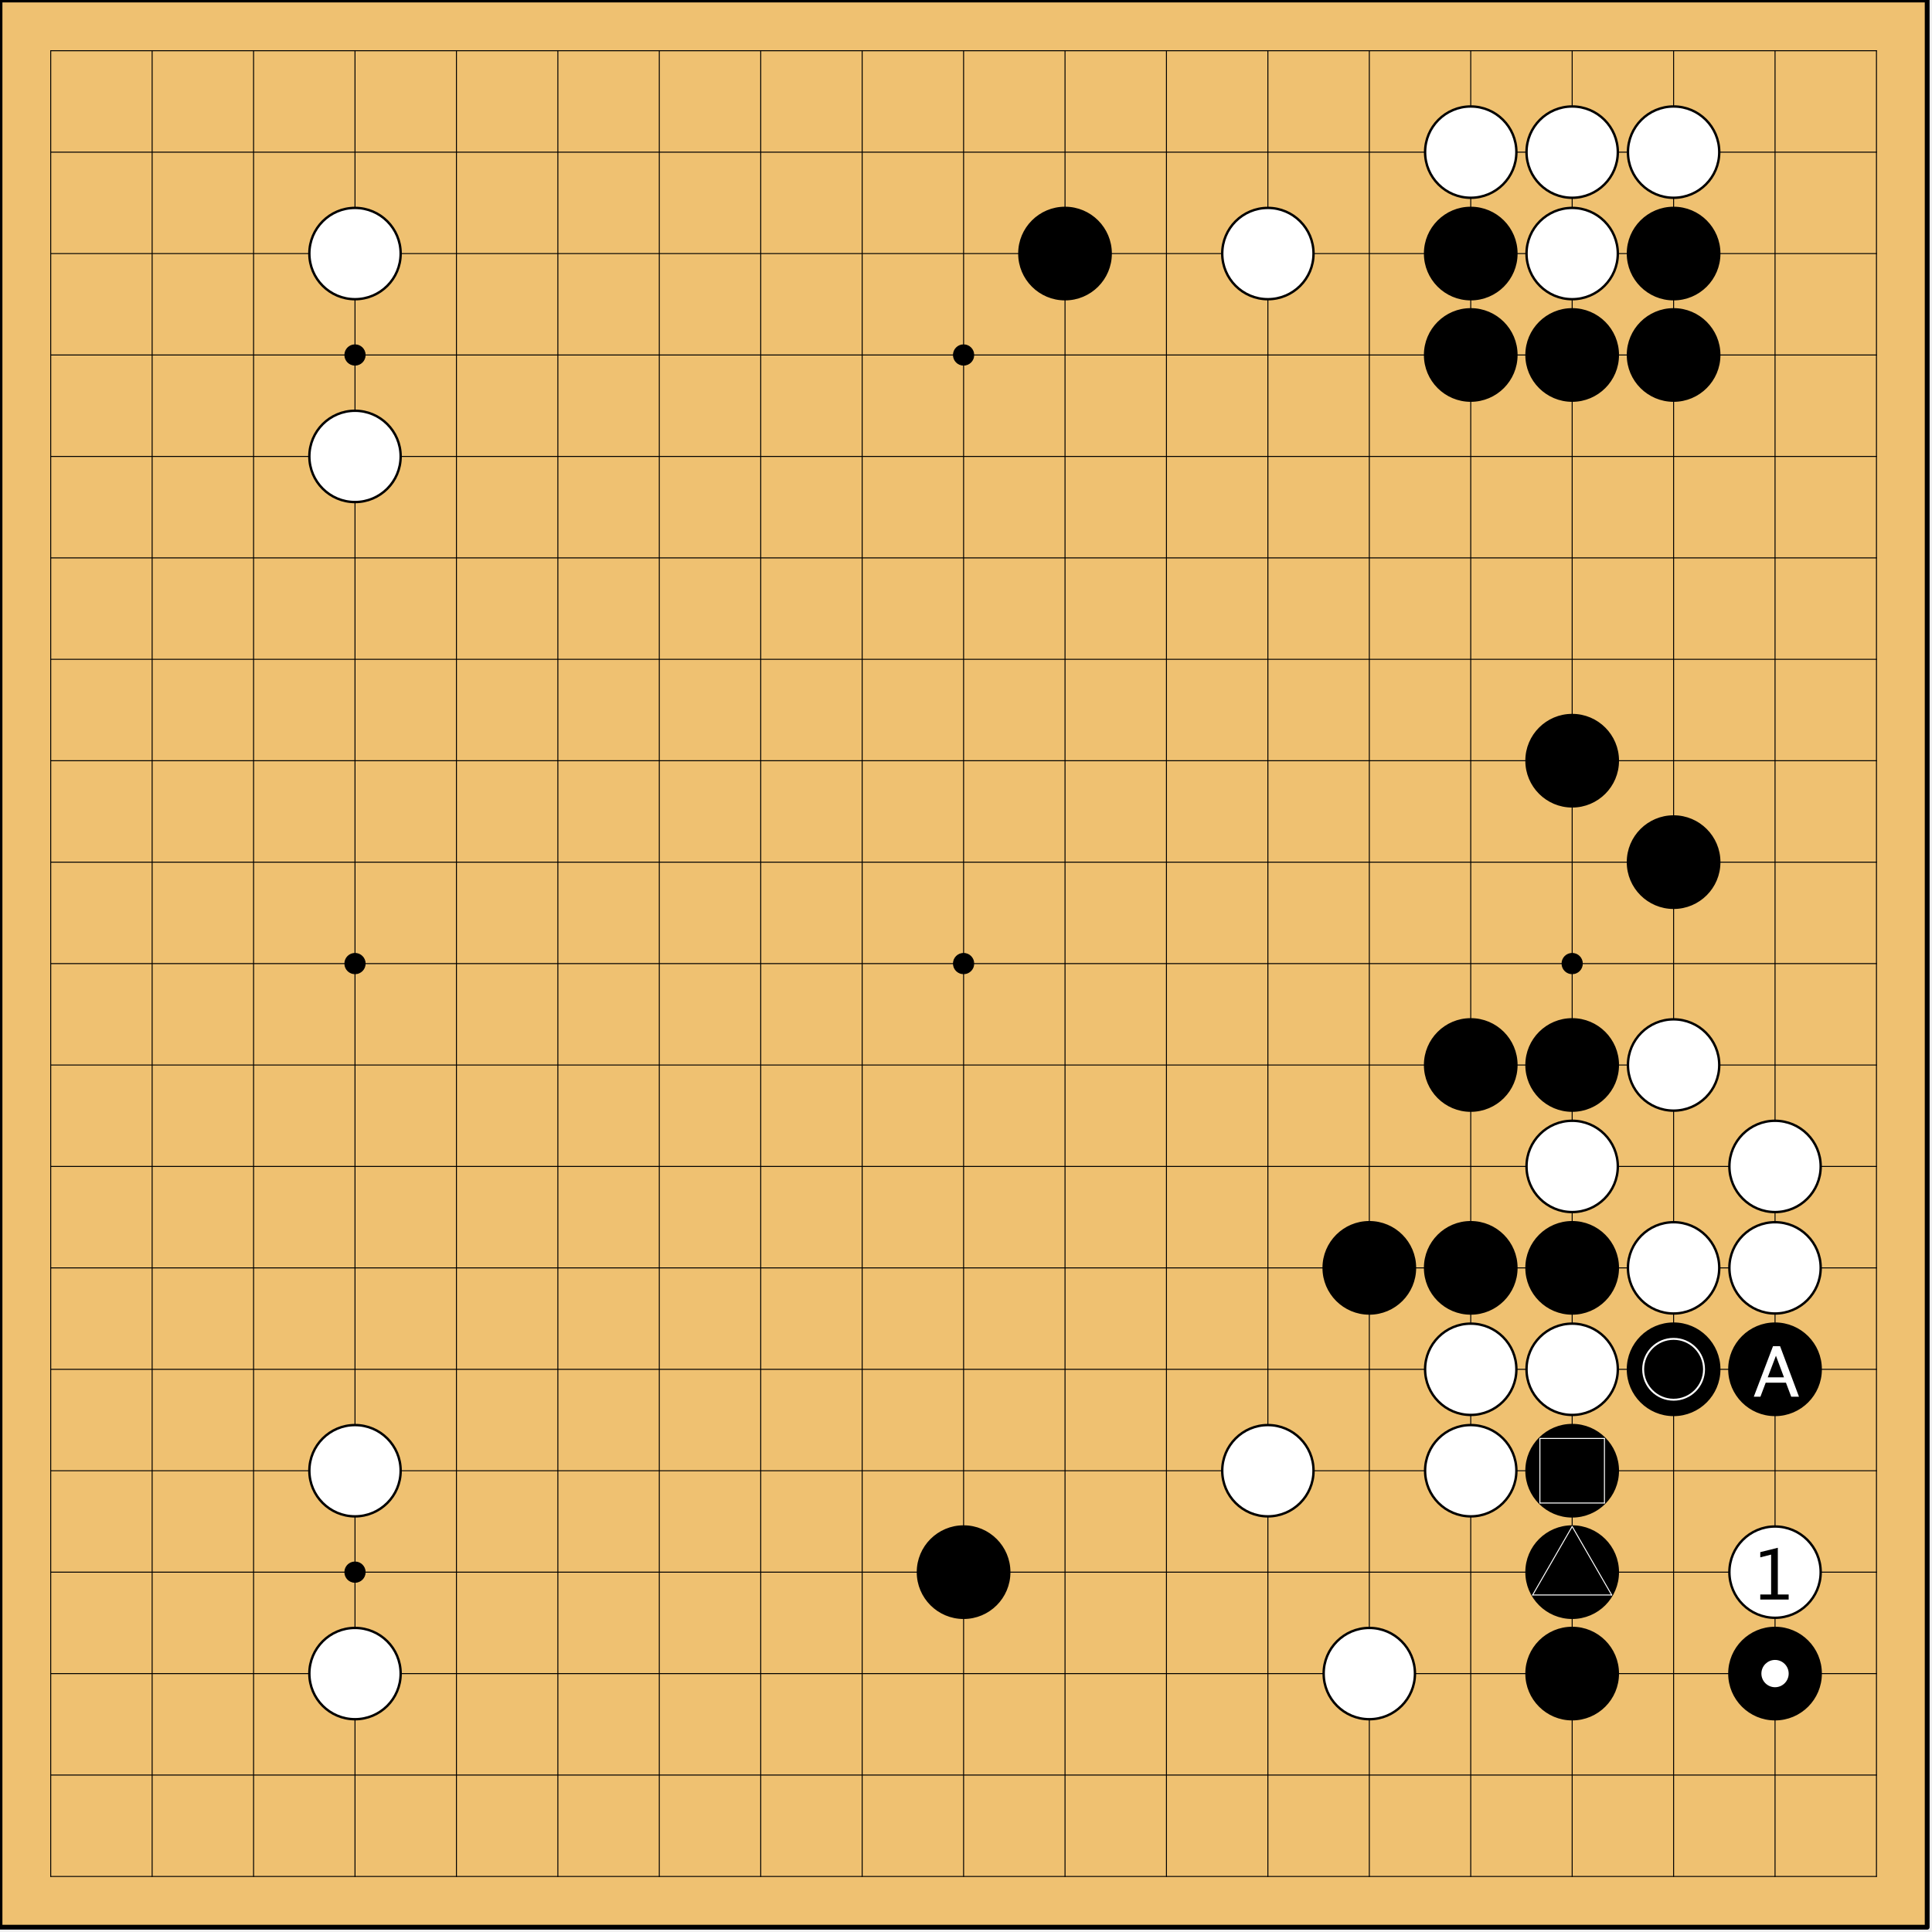
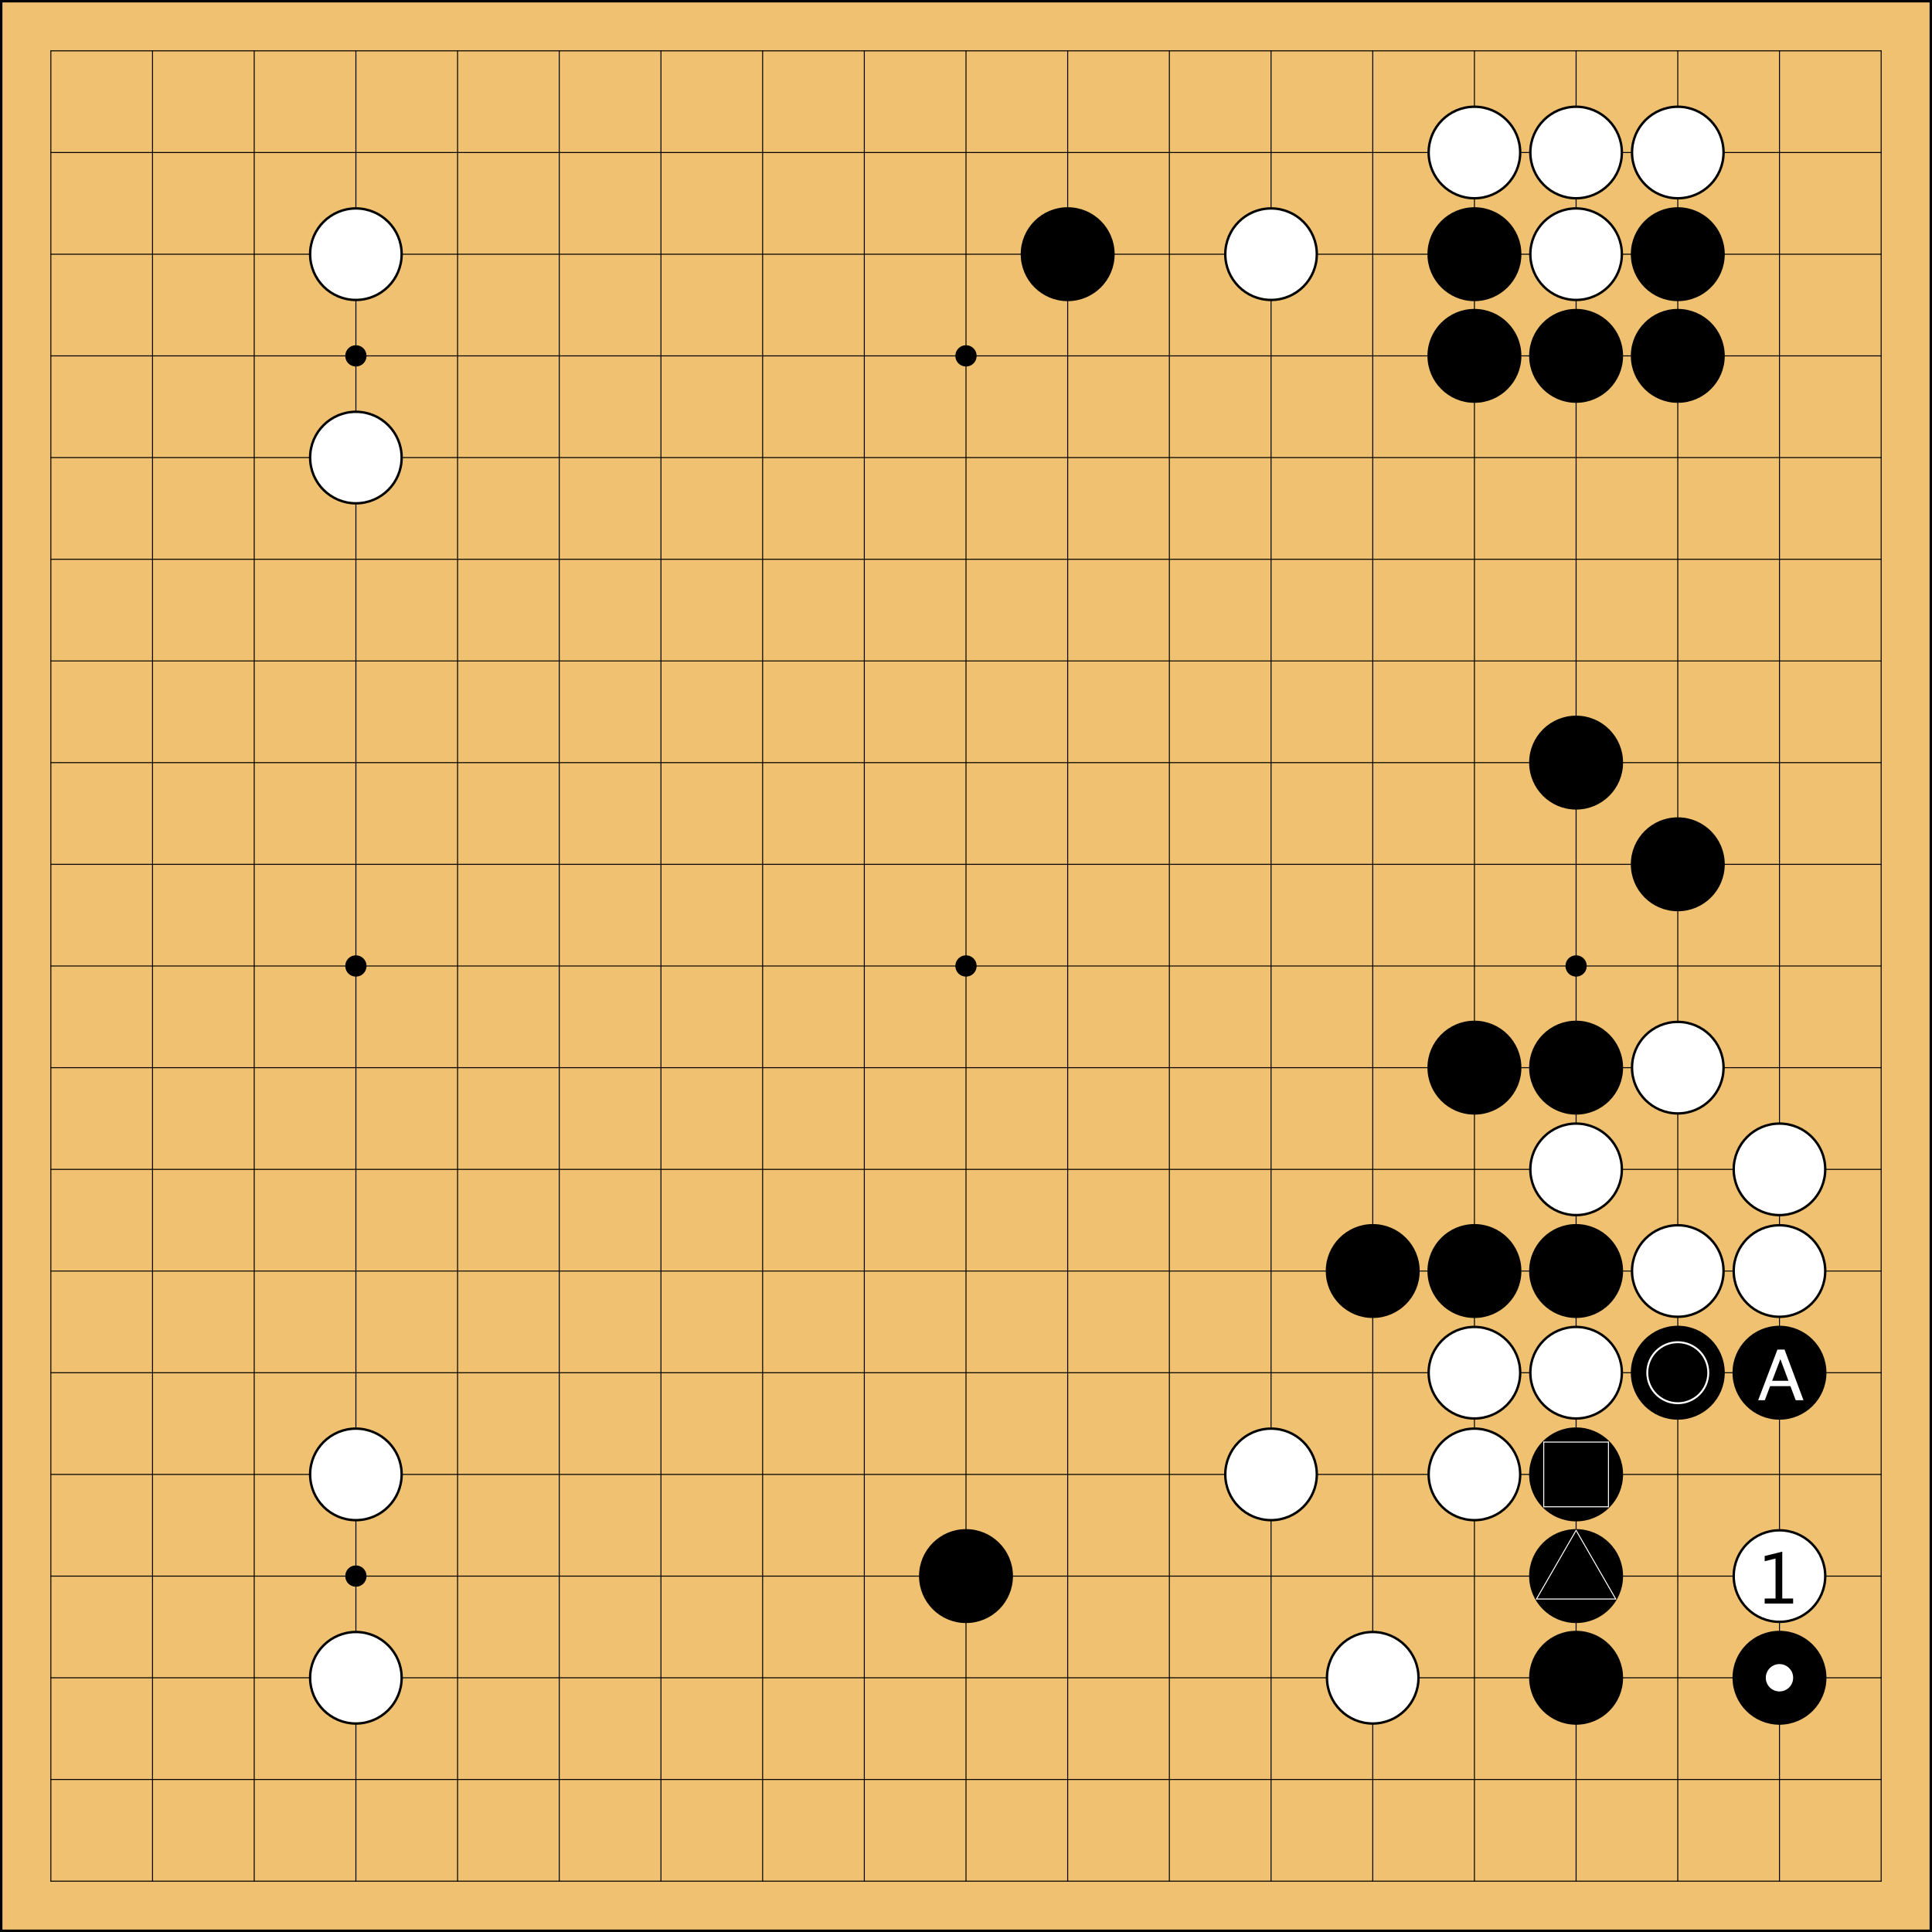
- <svg xmlns="http://www.w3.org/2000/svg" fill="none" stroke="none">
+ <svg xmlns="http://www.w3.org/2000/svg" width="400" height="400" fill="none" stroke="none">
  <defs />
  <g fill="#EFC171" fill-rule="evenodd" stroke="#000000" stroke-width="1" stroke-linecap="round" stroke-linejoin="round">
    <path d="M 0,0 L 0,400 L 400,400 L 400,0 Z" />
  </g>
  <g fill="#EFC171" fill-rule="evenodd" stroke="#000000" stroke-width="0.2" stroke-linecap="round" stroke-linejoin="round">
    <path d="M 10.526,10.526 L 10.526,389.474 Z" />
  </g>
  <g fill="#EFC171" fill-rule="evenodd" stroke="#000000" stroke-width="0.2" stroke-linecap="round" stroke-linejoin="round">
    <path d="M 10.526,10.526 L 389.474,10.526 Z" />
  </g>
  <g fill="#EFC171" fill-rule="evenodd" stroke="#000000" stroke-width="0.2" stroke-linecap="round" stroke-linejoin="round">
    <path d="M 31.579,10.526 L 31.579,389.474 Z" />
  </g>
  <g fill="#EFC171" fill-rule="evenodd" stroke="#000000" stroke-width="0.2" stroke-linecap="round" stroke-linejoin="round">
    <path d="M 10.526,31.579 L 389.474,31.579 Z" />
  </g>
  <g fill="#EFC171" fill-rule="evenodd" stroke="#000000" stroke-width="0.2" stroke-linecap="round" stroke-linejoin="round">
    <path d="M 52.632,10.526 L 52.632,389.474 Z" />
  </g>
  <g fill="#EFC171" fill-rule="evenodd" stroke="#000000" stroke-width="0.2" stroke-linecap="round" stroke-linejoin="round">
    <path d="M 10.526,52.632 L 389.474,52.632 Z" />
  </g>
  <g fill="#EFC171" fill-rule="evenodd" stroke="#000000" stroke-width="0.2" stroke-linecap="round" stroke-linejoin="round">
    <path d="M 73.684,10.526 L 73.684,389.474 Z" />
  </g>
  <g fill="#EFC171" fill-rule="evenodd" stroke="#000000" stroke-width="0.2" stroke-linecap="round" stroke-linejoin="round">
    <path d="M 10.526,73.684 L 389.474,73.684 Z" />
  </g>
  <g fill="#EFC171" fill-rule="evenodd" stroke="#000000" stroke-width="0.2" stroke-linecap="round" stroke-linejoin="round">
    <path d="M 94.737,10.526 L 94.737,389.474 Z" />
  </g>
  <g fill="#EFC171" fill-rule="evenodd" stroke="#000000" stroke-width="0.2" stroke-linecap="round" stroke-linejoin="round">
    <path d="M 10.526,94.737 L 389.474,94.737 Z" />
  </g>
  <g fill="#EFC171" fill-rule="evenodd" stroke="#000000" stroke-width="0.2" stroke-linecap="round" stroke-linejoin="round">
    <path d="M 115.789,10.526 L 115.789,389.474 Z" />
  </g>
  <g fill="#EFC171" fill-rule="evenodd" stroke="#000000" stroke-width="0.2" stroke-linecap="round" stroke-linejoin="round">
    <path d="M 10.526,115.789 L 389.474,115.789 Z" />
  </g>
  <g fill="#EFC171" fill-rule="evenodd" stroke="#000000" stroke-width="0.2" stroke-linecap="round" stroke-linejoin="round">
    <path d="M 136.842,10.526 L 136.842,389.474 Z" />
  </g>
  <g fill="#EFC171" fill-rule="evenodd" stroke="#000000" stroke-width="0.2" stroke-linecap="round" stroke-linejoin="round">
    <path d="M 10.526,136.842 L 389.474,136.842 Z" />
  </g>
  <g fill="#EFC171" fill-rule="evenodd" stroke="#000000" stroke-width="0.2" stroke-linecap="round" stroke-linejoin="round">
    <path d="M 157.895,10.526 L 157.895,389.474 Z" />
  </g>
  <g fill="#EFC171" fill-rule="evenodd" stroke="#000000" stroke-width="0.2" stroke-linecap="round" stroke-linejoin="round">
    <path d="M 10.526,157.895 L 389.474,157.895 Z" />
  </g>
  <g fill="#EFC171" fill-rule="evenodd" stroke="#000000" stroke-width="0.2" stroke-linecap="round" stroke-linejoin="round">
    <path d="M 178.947,10.526 L 178.947,389.474 Z" />
  </g>
  <g fill="#EFC171" fill-rule="evenodd" stroke="#000000" stroke-width="0.2" stroke-linecap="round" stroke-linejoin="round">
    <path d="M 10.526,178.947 L 389.474,178.947 Z" />
  </g>
  <g fill="#EFC171" fill-rule="evenodd" stroke="#000000" stroke-width="0.2" stroke-linecap="round" stroke-linejoin="round">
    <path d="M 200,10.526 L 200,389.474 Z" />
  </g>
  <g fill="#EFC171" fill-rule="evenodd" stroke="#000000" stroke-width="0.2" stroke-linecap="round" stroke-linejoin="round">
    <path d="M 10.526,200 L 389.474,200 Z" />
  </g>
  <g fill="#EFC171" fill-rule="evenodd" stroke="#000000" stroke-width="0.2" stroke-linecap="round" stroke-linejoin="round">
    <path d="M 221.053,10.526 L 221.053,389.474 Z" />
  </g>
  <g fill="#EFC171" fill-rule="evenodd" stroke="#000000" stroke-width="0.2" stroke-linecap="round" stroke-linejoin="round">
    <path d="M 10.526,221.053 L 389.474,221.053 Z" />
  </g>
  <g fill="#EFC171" fill-rule="evenodd" stroke="#000000" stroke-width="0.2" stroke-linecap="round" stroke-linejoin="round">
    <path d="M 242.105,10.526 L 242.105,389.474 Z" />
  </g>
  <g fill="#EFC171" fill-rule="evenodd" stroke="#000000" stroke-width="0.2" stroke-linecap="round" stroke-linejoin="round">
    <path d="M 10.526,242.105 L 389.474,242.105 Z" />
  </g>
  <g fill="#EFC171" fill-rule="evenodd" stroke="#000000" stroke-width="0.2" stroke-linecap="round" stroke-linejoin="round">
    <path d="M 263.158,10.526 L 263.158,389.474 Z" />
  </g>
  <g fill="#EFC171" fill-rule="evenodd" stroke="#000000" stroke-width="0.2" stroke-linecap="round" stroke-linejoin="round">
    <path d="M 10.526,263.158 L 389.474,263.158 Z" />
  </g>
  <g fill="#EFC171" fill-rule="evenodd" stroke="#000000" stroke-width="0.2" stroke-linecap="round" stroke-linejoin="round">
    <path d="M 284.211,10.526 L 284.211,389.474 Z" />
  </g>
  <g fill="#EFC171" fill-rule="evenodd" stroke="#000000" stroke-width="0.2" stroke-linecap="round" stroke-linejoin="round">
    <path d="M 10.526,284.211 L 389.474,284.211 Z" />
  </g>
  <g fill="#EFC171" fill-rule="evenodd" stroke="#000000" stroke-width="0.2" stroke-linecap="round" stroke-linejoin="round">
    <path d="M 305.263,10.526 L 305.263,389.474 Z" />
  </g>
  <g fill="#EFC171" fill-rule="evenodd" stroke="#000000" stroke-width="0.2" stroke-linecap="round" stroke-linejoin="round">
    <path d="M 10.526,305.263 L 389.474,305.263 Z" />
  </g>
  <g fill="#EFC171" fill-rule="evenodd" stroke="#000000" stroke-width="0.2" stroke-linecap="round" stroke-linejoin="round">
    <path d="M 326.316,10.526 L 326.316,389.474 Z" />
  </g>
  <g fill="#EFC171" fill-rule="evenodd" stroke="#000000" stroke-width="0.2" stroke-linecap="round" stroke-linejoin="round">
    <path d="M 10.526,326.316 L 389.474,326.316 Z" />
  </g>
  <g fill="#EFC171" fill-rule="evenodd" stroke="#000000" stroke-width="0.2" stroke-linecap="round" stroke-linejoin="round">
    <path d="M 347.368,10.526 L 347.368,389.474 Z" />
  </g>
  <g fill="#EFC171" fill-rule="evenodd" stroke="#000000" stroke-width="0.2" stroke-linecap="round" stroke-linejoin="round">
    <path d="M 10.526,347.368 L 389.474,347.368 Z" />
  </g>
  <g fill="#EFC171" fill-rule="evenodd" stroke="#000000" stroke-width="0.2" stroke-linecap="round" stroke-linejoin="round">
    <path d="M 368.421,10.526 L 368.421,389.474 Z" />
  </g>
  <g fill="#EFC171" fill-rule="evenodd" stroke="#000000" stroke-width="0.2" stroke-linecap="round" stroke-linejoin="round">
    <path d="M 10.526,368.421 L 389.474,368.421 Z" />
  </g>
  <g fill="#EFC171" fill-rule="evenodd" stroke="#000000" stroke-width="0.2" stroke-linecap="round" stroke-linejoin="round">
    <path d="M 389.474,10.526 L 389.474,389.474 Z" />
  </g>
  <g fill="#EFC171" fill-rule="evenodd" stroke="#000000" stroke-width="0.2" stroke-linecap="round" stroke-linejoin="round">
    <path d="M 10.526,389.474 L 389.474,389.474 Z" />
  </g>
  <g fill="#000000" fill-rule="evenodd" stroke="#000000" stroke-width="0.2" stroke-linecap="round" stroke-linejoin="round">
    <path d="M 75.789,73.684 A 2.105 2.105 0 1 1 75.789 73.674 Z" />
  </g>
  <g fill="#000000" fill-rule="evenodd" stroke="#000000" stroke-width="0.2" stroke-linecap="round" stroke-linejoin="round">
    <path d="M 75.789,200 A 2.105 2.105 0 1 1 75.789 199.99 Z" />
  </g>
  <g fill="#000000" fill-rule="evenodd" stroke="#000000" stroke-width="0.2" stroke-linecap="round" stroke-linejoin="round">
    <path d="M 75.789,326.316 A 2.105 2.105 0 1 1 75.789 326.306 Z" />
  </g>
  <g fill="#000000" fill-rule="evenodd" stroke="#000000" stroke-width="0.2" stroke-linecap="round" stroke-linejoin="round">
    <path d="M 202.105,73.684 A 2.105 2.105 0 1 1 202.105 73.674 Z" />
  </g>
  <g fill="#000000" fill-rule="evenodd" stroke="#000000" stroke-width="0.2" stroke-linecap="round" stroke-linejoin="round">
    <path d="M 202.105,200 A 2.105 2.105 0 1 1 202.105 199.99 Z" />
  </g>
  <g fill="#000000" fill-rule="evenodd" stroke="#000000" stroke-width="0.2" stroke-linecap="round" stroke-linejoin="round">
    <path d="M 202.105,326.316 A 2.105 2.105 0 1 1 202.105 326.306 Z" />
  </g>
  <g fill="#000000" fill-rule="evenodd" stroke="#000000" stroke-width="0.2" stroke-linecap="round" stroke-linejoin="round">
    <path d="M 328.421,73.684 A 2.105 2.105 0 1 1 328.421 73.674 Z" />
  </g>
  <g fill="#000000" fill-rule="evenodd" stroke="#000000" stroke-width="0.2" stroke-linecap="round" stroke-linejoin="round">
    <path d="M 328.421,200 A 2.105 2.105 0 1 1 328.421 199.99 Z" />
  </g>
  <g fill="#000000" fill-rule="evenodd" stroke="#000000" stroke-width="0.2" stroke-linecap="round" stroke-linejoin="round">
    <path d="M 328.421,326.316 A 2.105 2.105 0 1 1 328.421 326.306 Z" />
  </g>
  <g fill="#FFFFFF" fill-rule="evenodd" stroke="#000000" stroke-width="0.5" stroke-linecap="round" stroke-linejoin="round">
    <path d="M 83.158,52.632 A 9.474 9.474 0 1 1 83.158 52.622 Z" />
  </g>
  <g fill="#FFFFFF" fill-rule="evenodd" stroke="#000000" stroke-width="0.5" stroke-linecap="round" stroke-linejoin="round">
    <path d="M 83.158,94.737 A 9.474 9.474 0 1 1 83.158 94.727 Z" />
  </g>
  <g fill="#FFFFFF" fill-rule="evenodd" stroke="#000000" stroke-width="0.5" stroke-linecap="round" stroke-linejoin="round">
    <path d="M 83.158,305.263 A 9.474 9.474 0 1 1 83.158 305.253 Z" />
  </g>
  <g fill="#FFFFFF" fill-rule="evenodd" stroke="#000000" stroke-width="0.5" stroke-linecap="round" stroke-linejoin="round">
    <path d="M 83.158,347.368 A 9.474 9.474 0 1 1 83.158 347.358 Z" />
  </g>
  <g fill="#000000" fill-rule="evenodd" stroke="#000000" stroke-width="0.5" stroke-linecap="round" stroke-linejoin="round">
    <path d="M 209.474,326.316 A 9.474 9.474 0 1 1 209.474 326.306 Z" />
  </g>
  <g fill="#000000" fill-rule="evenodd" stroke="#000000" stroke-width="0.5" stroke-linecap="round" stroke-linejoin="round">
    <path d="M 230.526,52.632 A 9.474 9.474 0 1 1 230.526 52.622 Z" />
  </g>
  <g fill="#FFFFFF" fill-rule="evenodd" stroke="#000000" stroke-width="0.5" stroke-linecap="round" stroke-linejoin="round">
    <path d="M 272.632,52.632 A 9.474 9.474 0 1 1 272.632 52.622 Z" />
  </g>
  <g fill="#FFFFFF" fill-rule="evenodd" stroke="#000000" stroke-width="0.5" stroke-linecap="round" stroke-linejoin="round">
    <path d="M 272.632,305.263 A 9.474 9.474 0 1 1 272.632 305.253 Z" />
  </g>
  <g fill="#000000" fill-rule="evenodd" stroke="#000000" stroke-width="0.5" stroke-linecap="round" stroke-linejoin="round">
    <path d="M 293.684,263.158 A 9.474 9.474 0 1 1 293.684 263.148 Z" />
  </g>
  <g fill="#FFFFFF" fill-rule="evenodd" stroke="#000000" stroke-width="0.5" stroke-linecap="round" stroke-linejoin="round">
    <path d="M 293.684,347.368 A 9.474 9.474 0 1 1 293.684 347.358 Z" />
  </g>
  <g fill="#FFFFFF" fill-rule="evenodd" stroke="#000000" stroke-width="0.5" stroke-linecap="round" stroke-linejoin="round">
    <path d="M 314.737,31.579 A 9.474 9.474 0 1 1 314.737 31.569 Z" />
  </g>
  <g fill="#000000" fill-rule="evenodd" stroke="#000000" stroke-width="0.5" stroke-linecap="round" stroke-linejoin="round">
    <path d="M 314.737,52.632 A 9.474 9.474 0 1 1 314.737 52.622 Z" />
  </g>
  <g fill="#000000" fill-rule="evenodd" stroke="#000000" stroke-width="0.5" stroke-linecap="round" stroke-linejoin="round">
    <path d="M 314.737,73.684 A 9.474 9.474 0 1 1 314.737 73.674 Z" />
  </g>
  <g fill="#000000" fill-rule="evenodd" stroke="#000000" stroke-width="0.5" stroke-linecap="round" stroke-linejoin="round">
    <path d="M 314.737,221.053 A 9.474 9.474 0 1 1 314.737 221.043 Z" />
  </g>
  <g fill="#000000" fill-rule="evenodd" stroke="#000000" stroke-width="0.5" stroke-linecap="round" stroke-linejoin="round">
    <path d="M 314.737,263.158 A 9.474 9.474 0 1 1 314.737 263.148 Z" />
  </g>
  <g fill="#FFFFFF" fill-rule="evenodd" stroke="#000000" stroke-width="0.5" stroke-linecap="round" stroke-linejoin="round">
    <path d="M 314.737,284.211 A 9.474 9.474 0 1 1 314.737 284.201 Z" />
  </g>
  <g fill="#FFFFFF" fill-rule="evenodd" stroke="#000000" stroke-width="0.5" stroke-linecap="round" stroke-linejoin="round">
    <path d="M 314.737,305.263 A 9.474 9.474 0 1 1 314.737 305.253 Z" />
  </g>
  <g fill="#FFFFFF" fill-rule="evenodd" stroke="#000000" stroke-width="0.5" stroke-linecap="round" stroke-linejoin="round">
    <path d="M 335.789,31.579 A 9.474 9.474 0 1 1 335.789 31.569 Z" />
  </g>
  <g fill="#FFFFFF" fill-rule="evenodd" stroke="#000000" stroke-width="0.5" stroke-linecap="round" stroke-linejoin="round">
    <path d="M 335.789,52.632 A 9.474 9.474 0 1 1 335.789 52.622 Z" />
  </g>
  <g fill="#000000" fill-rule="evenodd" stroke="#000000" stroke-width="0.5" stroke-linecap="round" stroke-linejoin="round">
    <path d="M 335.789,73.684 A 9.474 9.474 0 1 1 335.789 73.674 Z" />
  </g>
  <g fill="#000000" fill-rule="evenodd" stroke="#000000" stroke-width="0.5" stroke-linecap="round" stroke-linejoin="round">
    <path d="M 335.789,157.895 A 9.474 9.474 0 1 1 335.789 157.885 Z" />
  </g>
  <g fill="#000000" fill-rule="evenodd" stroke="#000000" stroke-width="0.5" stroke-linecap="round" stroke-linejoin="round">
    <path d="M 335.789,221.053 A 9.474 9.474 0 1 1 335.789 221.043 Z" />
  </g>
  <g fill="#FFFFFF" fill-rule="evenodd" stroke="#000000" stroke-width="0.5" stroke-linecap="round" stroke-linejoin="round">
    <path d="M 335.789,242.105 A 9.474 9.474 0 1 1 335.789 242.095 Z" />
  </g>
  <g fill="#000000" fill-rule="evenodd" stroke="#000000" stroke-width="0.5" stroke-linecap="round" stroke-linejoin="round">
    <path d="M 335.789,263.158 A 9.474 9.474 0 1 1 335.789 263.148 Z" />
  </g>
  <g fill="#FFFFFF" fill-rule="evenodd" stroke="#000000" stroke-width="0.5" stroke-linecap="round" stroke-linejoin="round">
    <path d="M 335.789,284.211 A 9.474 9.474 0 1 1 335.789 284.201 Z" />
  </g>
  <g fill="#000000" fill-rule="evenodd" stroke="#000000" stroke-width="0.5" stroke-linecap="round" stroke-linejoin="round">
    <path d="M 335.789,305.263 A 9.474 9.474 0 1 1 335.789 305.253 Z" />
  </g>
  <g fill="#000000" fill-rule="evenodd" stroke="#000000" stroke-width="0.5" stroke-linecap="round" stroke-linejoin="round">
    <path d="M 335.789,326.316 A 9.474 9.474 0 1 1 335.789 326.306 Z" />
  </g>
  <g fill="#000000" fill-rule="evenodd" stroke="#000000" stroke-width="0.5" stroke-linecap="round" stroke-linejoin="round">
    <path d="M 335.789,347.368 A 9.474 9.474 0 1 1 335.789 347.358 Z" />
  </g>
  <g fill="#FFFFFF" fill-rule="evenodd" stroke="#000000" stroke-width="0.5" stroke-linecap="round" stroke-linejoin="round">
    <path d="M 356.842,31.579 A 9.474 9.474 0 1 1 356.842 31.569 Z" />
  </g>
  <g fill="#000000" fill-rule="evenodd" stroke="#000000" stroke-width="0.5" stroke-linecap="round" stroke-linejoin="round">
    <path d="M 356.842,52.632 A 9.474 9.474 0 1 1 356.842 52.622 Z" />
  </g>
  <g fill="#000000" fill-rule="evenodd" stroke="#000000" stroke-width="0.5" stroke-linecap="round" stroke-linejoin="round">
    <path d="M 356.842,73.684 A 9.474 9.474 0 1 1 356.842 73.674 Z" />
  </g>
  <g fill="#000000" fill-rule="evenodd" stroke="#000000" stroke-width="0.5" stroke-linecap="round" stroke-linejoin="round">
    <path d="M 356.842,178.947 A 9.474 9.474 0 1 1 356.842 178.937 Z" />
  </g>
  <g fill="#FFFFFF" fill-rule="evenodd" stroke="#000000" stroke-width="0.5" stroke-linecap="round" stroke-linejoin="round">
    <path d="M 356.842,221.053 A 9.474 9.474 0 1 1 356.842 221.043 Z" />
  </g>
  <g fill="#FFFFFF" fill-rule="evenodd" stroke="#000000" stroke-width="0.5" stroke-linecap="round" stroke-linejoin="round">
    <path d="M 356.842,263.158 A 9.474 9.474 0 1 1 356.842 263.148 Z" />
  </g>
  <g fill="#000000" fill-rule="evenodd" stroke="#000000" stroke-width="0.5" stroke-linecap="round" stroke-linejoin="round">
    <path d="M 356.842,284.211 A 9.474 9.474 0 1 1 356.842 284.201 Z" />
  </g>
  <g fill="#FFFFFF" fill-rule="evenodd" stroke="#000000" stroke-width="0.5" stroke-linecap="round" stroke-linejoin="round">
    <path d="M 377.895,242.105 A 9.474 9.474 0 1 1 377.895 242.095 Z" />
  </g>
  <g fill="#FFFFFF" fill-rule="evenodd" stroke="#000000" stroke-width="0.5" stroke-linecap="round" stroke-linejoin="round">
    <path d="M 377.895,263.158 A 9.474 9.474 0 1 1 377.895 263.148 Z" />
  </g>
  <g fill="#000000" fill-rule="evenodd" stroke="#000000" stroke-width="0.5" stroke-linecap="round" stroke-linejoin="round">
    <path d="M 377.895,284.211 A 9.474 9.474 0 1 1 377.895 284.201 Z" />
  </g>
  <g fill="#FFFFFF" fill-rule="evenodd" stroke="#000000" stroke-width="0.5" stroke-linecap="round" stroke-linejoin="round">
    <path d="M 377.895,326.316 A 9.474 9.474 0 1 1 377.895 326.306 Z" />
  </g>
  <g fill="#000000" fill-rule="evenodd" stroke="#000000" stroke-width="0.5" stroke-linecap="round" stroke-linejoin="round">
    <path d="M 377.895,347.368 A 9.474 9.474 0 1 1 377.895 347.358 Z" />
  </g>
  <g fill="#FFFFFF" fill-rule="evenodd" stroke="#FFFFFF" stroke-width="0.4" stroke-linecap="round" stroke-linejoin="round">
    <path d="M 371.053,347.368 A 2.632 2.632 0 1 1 371.053 347.358 Z" />
  </g>
  <g fill="#FFFFFF" fill-rule="evenodd" stroke="#FFFFFF" stroke-width="0.2" stroke-linecap="round" stroke-linejoin="round">
    <path d="M 326.316,316.842 L 318.111,331.053 Z" />
  </g>
  <g fill="#FFFFFF" fill-rule="evenodd" stroke="#FFFFFF" stroke-width="0.2" stroke-linecap="round" stroke-linejoin="round">
    <path d="M 318.111,331.053 L 334.52,331.053 Z" />
  </g>
  <g fill="#FFFFFF" fill-rule="evenodd" stroke="#FFFFFF" stroke-width="0.2" stroke-linecap="round" stroke-linejoin="round">
    <path d="M 334.52,331.053 L 326.316,316.842 Z" />
  </g>
  <g fill="#FFFFFF" fill-rule="evenodd" stroke="#FFFFFF" stroke-width="0.2" stroke-linecap="round" stroke-linejoin="round">
    <path d="M 319.617,298.564 L 319.617,311.962 Z" />
  </g>
  <g fill="#FFFFFF" fill-rule="evenodd" stroke="#FFFFFF" stroke-width="0.2" stroke-linecap="round" stroke-linejoin="round">
    <path d="M 319.617,311.962 L 333.015,311.962 Z" />
  </g>
  <g fill="#FFFFFF" fill-rule="evenodd" stroke="#FFFFFF" stroke-width="0.2" stroke-linecap="round" stroke-linejoin="round">
    <path d="M 333.015,311.962 L 333.015,298.564 Z" />
  </g>
  <g fill="#FFFFFF" fill-rule="evenodd" stroke="#FFFFFF" stroke-width="0.2" stroke-linecap="round" stroke-linejoin="round">
    <path d="M 333.015,298.564 L 319.617,298.564 Z" />
  </g>
  <g fill="#FFFFFF" fill-rule="evenodd">
    <path d="M 364.014,289.895 L 367.999,279.41 L 369.467,279.41 L 373.389,289.895 L 371.780,289.895 L 370.686,286.988 L 366.483,286.988 L 365.389,289.895 L 364.014,289.895 M 366.905,285.879 L 370.280,285.879 L 368.608,281.395 L 366.905,285.879" />
  </g>
  <g fill="#000000" fill-rule="evenodd">
    <path d="M 365.358,332 L 365.358,330.953 L 367.608,330.953 L 367.608,322.672 L 365.358,323.234 L 365.358,322.156 L 368.999,321.25 L 368.999,330.953 L 371.249,330.953 L 371.249,332 L 365.358,332" />
  </g>
  <g fill="rgba(0,0,0,0)" fill-rule="evenodd" stroke="#FFFFFF" stroke-width="0.4" stroke-linecap="round" stroke-linejoin="round">
    <path d="M 353.684,284.211 A 6.316 6.316 0 1 1 353.684 284.201 Z" />
  </g>
</svg>
